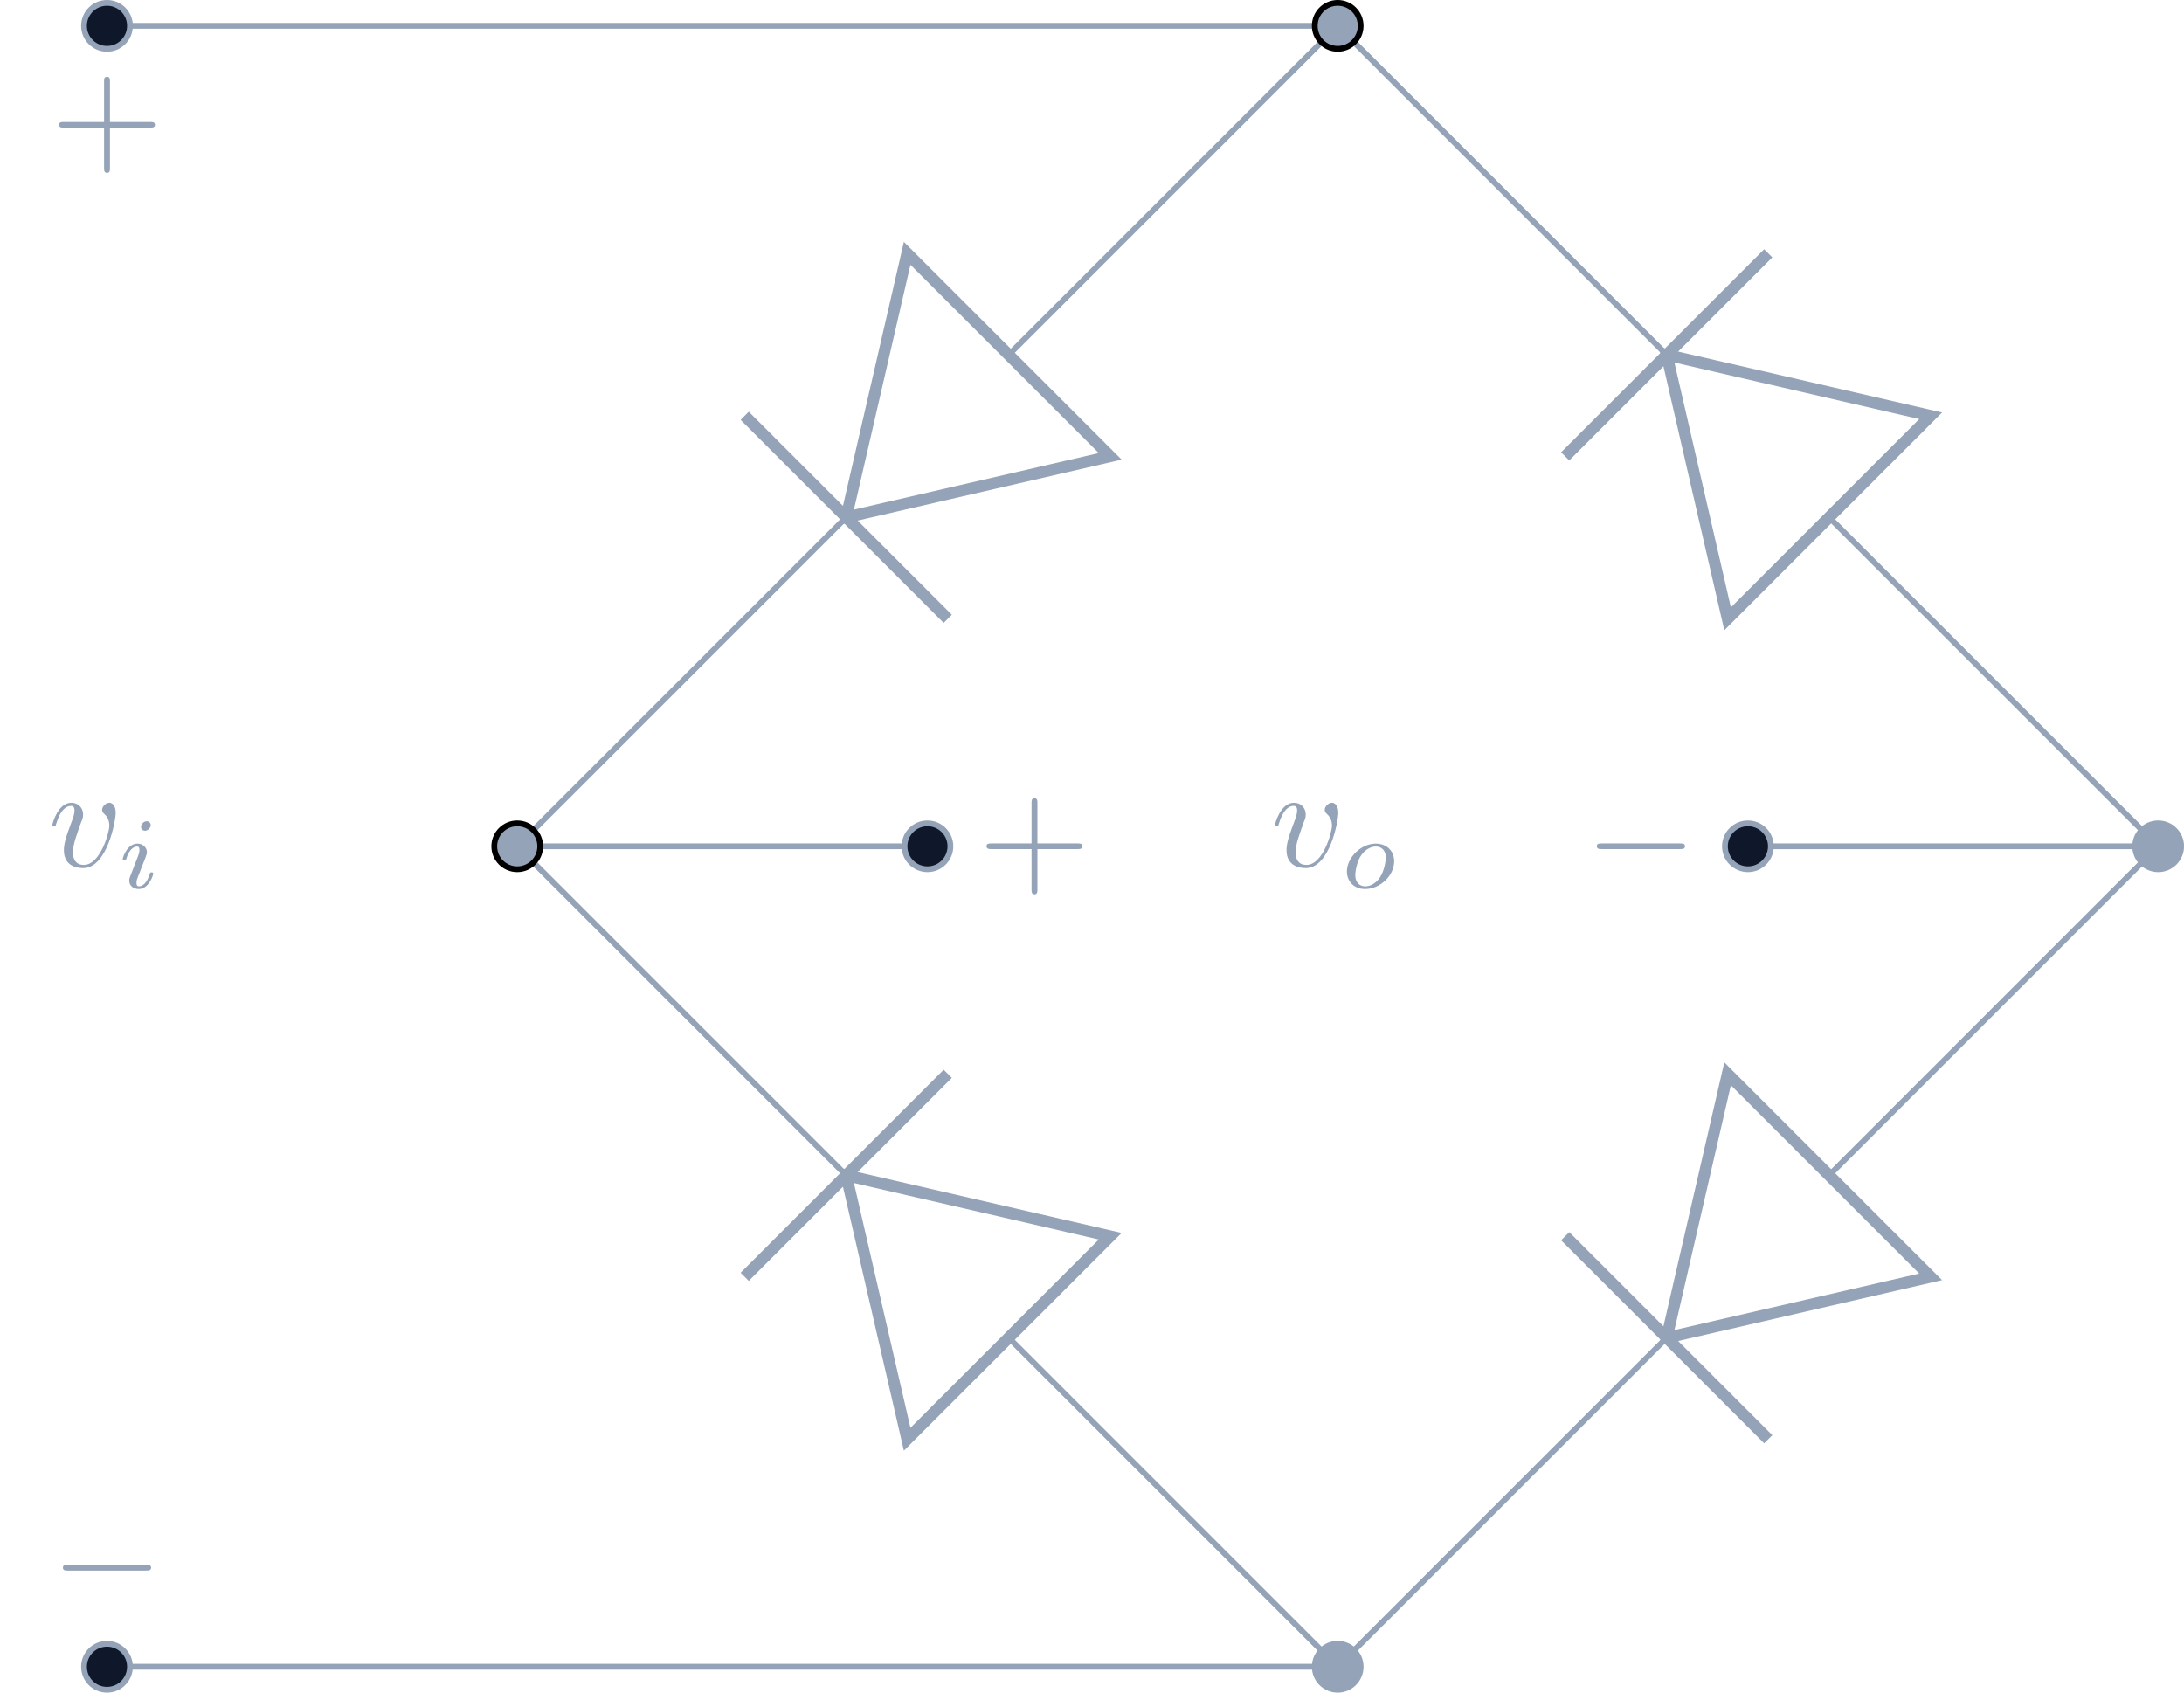
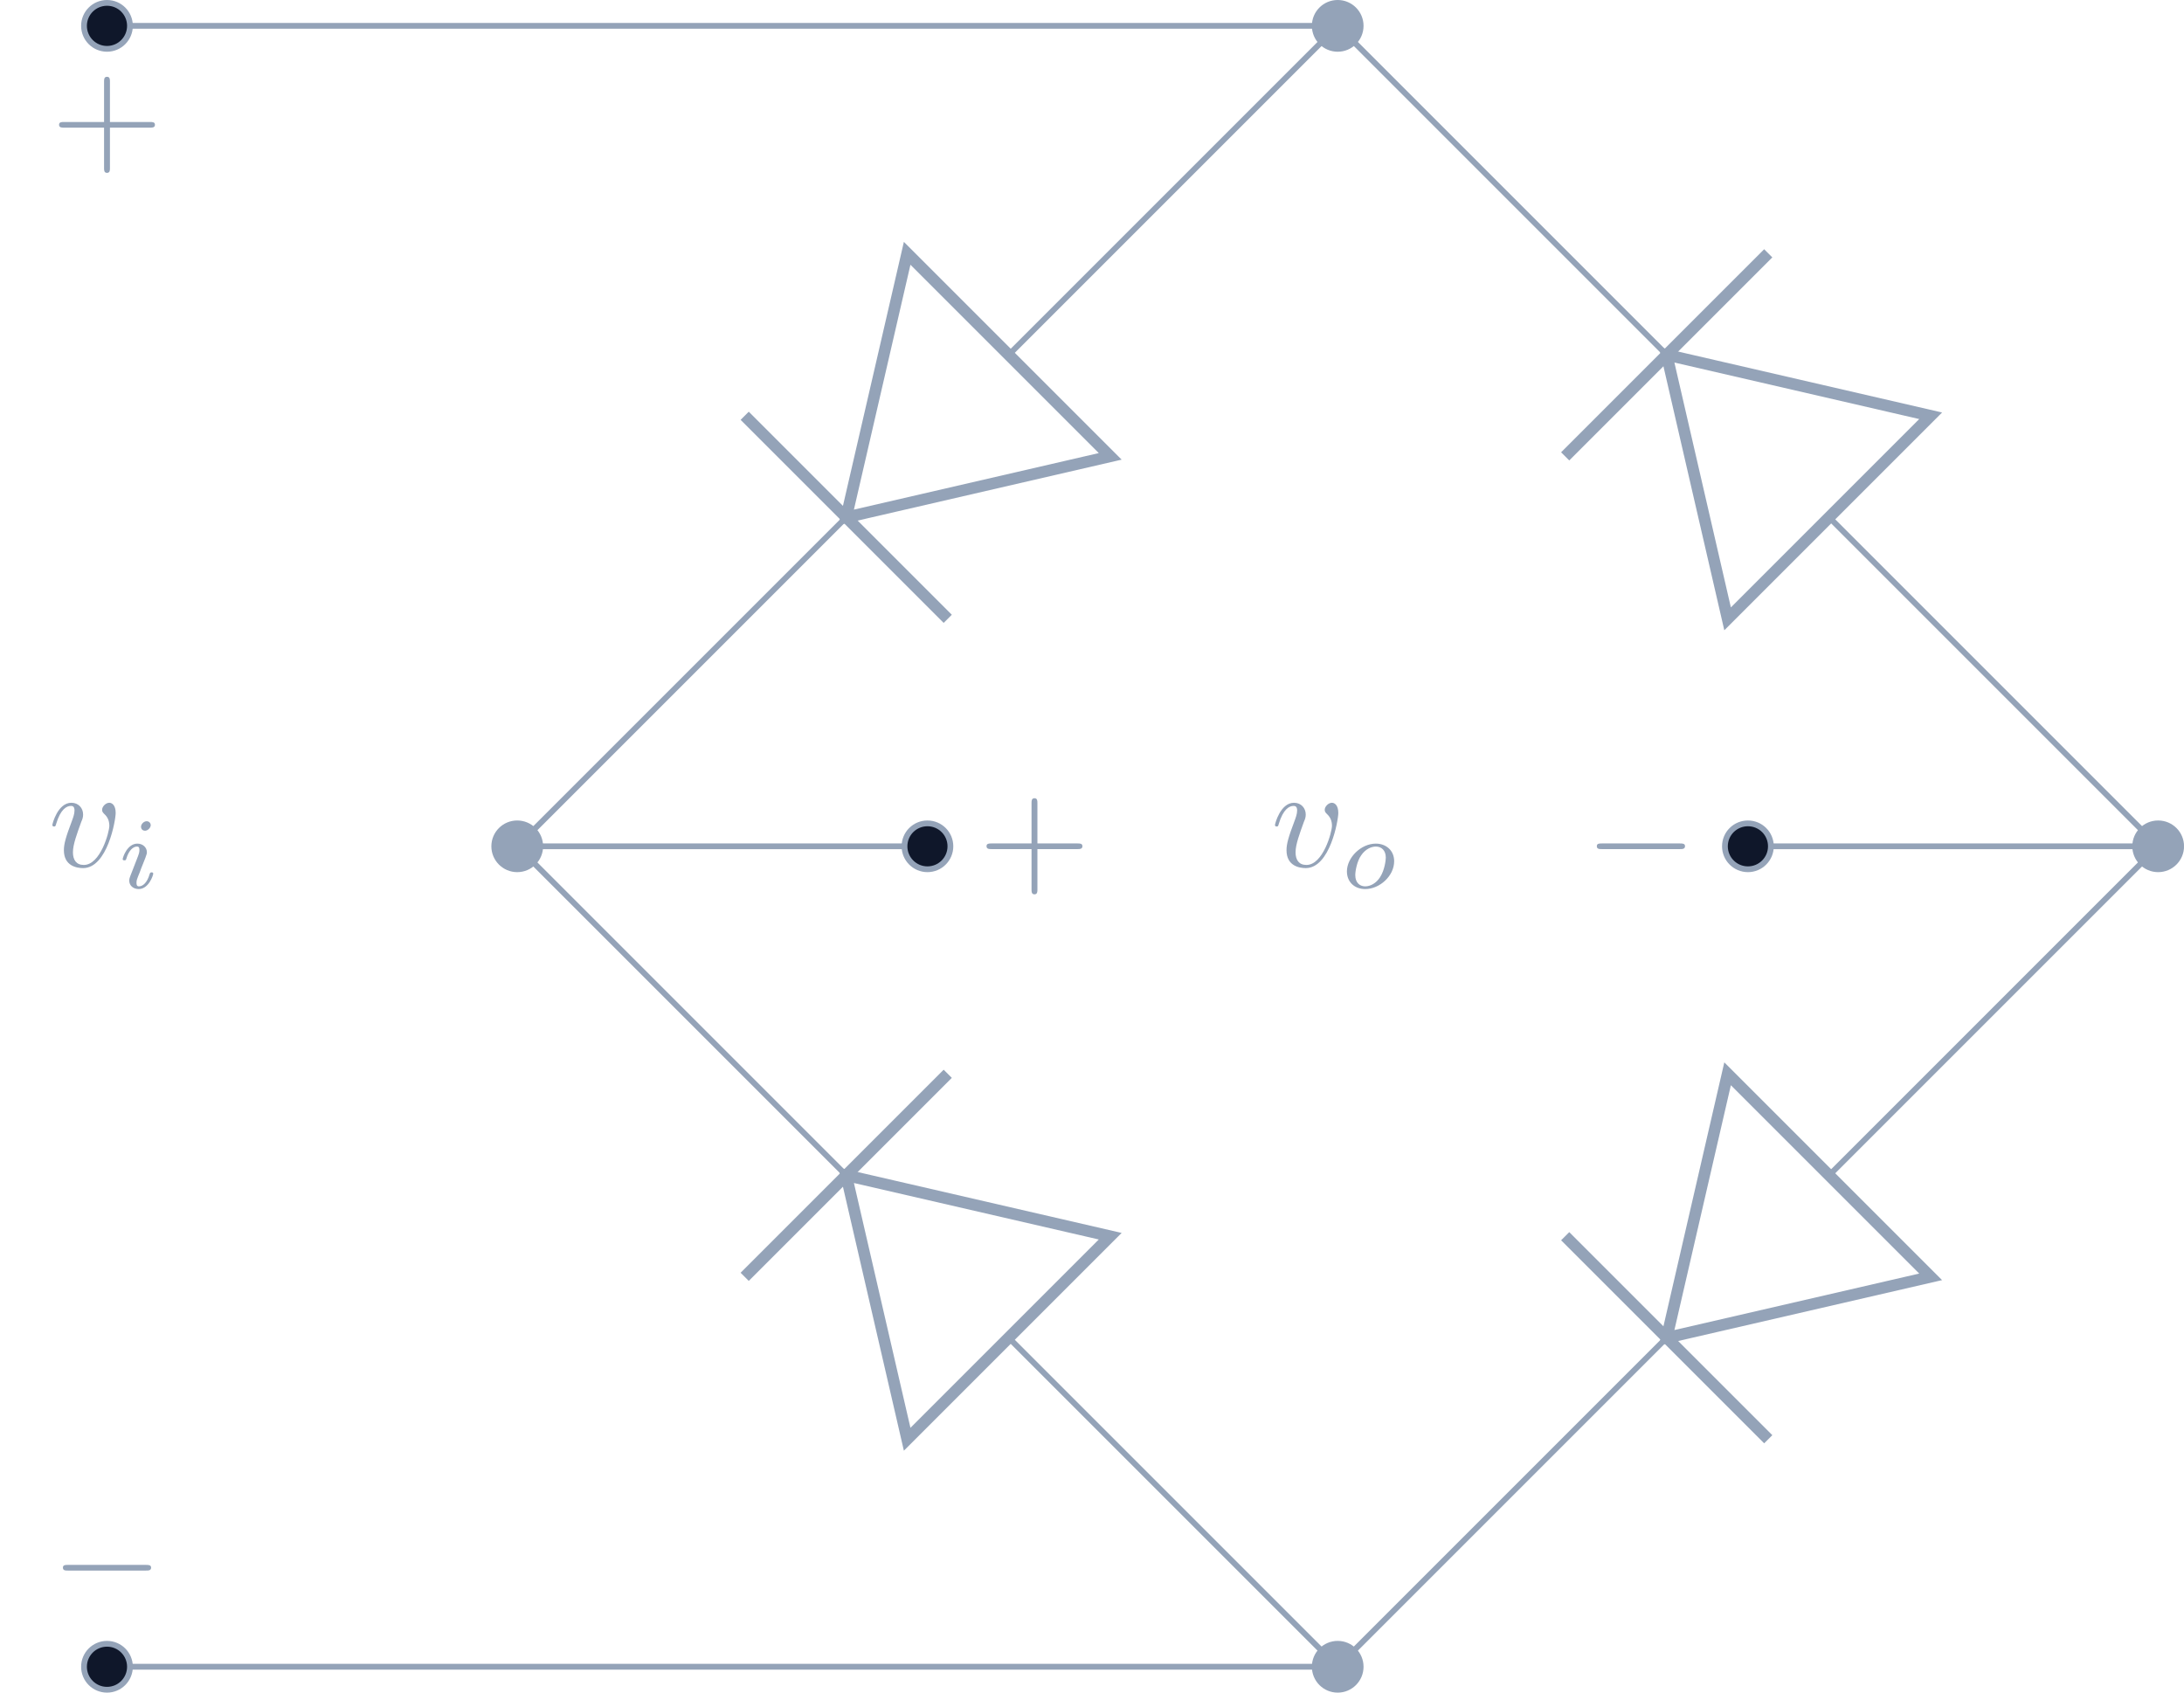
<svg xmlns="http://www.w3.org/2000/svg" xmlns:xlink="http://www.w3.org/1999/xlink" width="150.912pt" height="116.959pt" viewBox="0 0 150.912 116.959" version="1.1">
  <defs>
    <g>
      <symbol overflow="visible" id="glyph0-0">
        <path style="stroke:none;" d="" />
      </symbol>
      <symbol overflow="visible" id="glyph0-1">
        <path style="stroke:none;" d="M 6.562 -2.297 C 6.734 -2.297 6.922 -2.297 6.922 -2.5 C 6.922 -2.688 6.734 -2.688 6.562 -2.688 L 1.172 -2.688 C 1 -2.688 0.828 -2.688 0.828 -2.5 C 0.828 -2.297 1 -2.297 1.172 -2.297 Z M 6.562 -2.297 " />
      </symbol>
      <symbol overflow="visible" id="glyph1-0">
        <path style="stroke:none;" d="" />
      </symbol>
      <symbol overflow="visible" id="glyph1-1">
        <path style="stroke:none;" d="M 4.078 -2.297 L 6.859 -2.297 C 7 -2.297 7.188 -2.297 7.188 -2.5 C 7.188 -2.688 7 -2.688 6.859 -2.688 L 4.078 -2.688 L 4.078 -5.484 C 4.078 -5.625 4.078 -5.812 3.875 -5.812 C 3.672 -5.812 3.672 -5.625 3.672 -5.484 L 3.672 -2.688 L 0.891 -2.688 C 0.75 -2.688 0.562 -2.688 0.562 -2.5 C 0.562 -2.297 0.75 -2.297 0.891 -2.297 L 3.672 -2.297 L 3.672 0.5 C 3.672 0.641 3.672 0.828 3.875 0.828 C 4.078 0.828 4.078 0.641 4.078 0.5 Z M 4.078 -2.297 " />
      </symbol>
      <symbol overflow="visible" id="glyph2-0">
        <path style="stroke:none;" d="" />
      </symbol>
      <symbol overflow="visible" id="glyph2-1">
        <path style="stroke:none;" d="M 4.672 -3.703 C 4.672 -4.25 4.406 -4.406 4.234 -4.406 C 3.984 -4.406 3.734 -4.141 3.734 -3.922 C 3.734 -3.797 3.781 -3.734 3.891 -3.625 C 4.109 -3.422 4.234 -3.172 4.234 -2.812 C 4.234 -2.391 3.625 -0.109 2.469 -0.109 C 1.953 -0.109 1.719 -0.453 1.719 -0.984 C 1.719 -1.531 2 -2.266 2.297 -3.094 C 2.375 -3.266 2.422 -3.406 2.422 -3.594 C 2.422 -4.031 2.109 -4.406 1.609 -4.406 C 0.672 -4.406 0.297 -2.953 0.297 -2.875 C 0.297 -2.766 0.391 -2.766 0.406 -2.766 C 0.516 -2.766 0.516 -2.797 0.562 -2.953 C 0.859 -3.953 1.281 -4.188 1.578 -4.188 C 1.656 -4.188 1.828 -4.188 1.828 -3.875 C 1.828 -3.625 1.719 -3.344 1.656 -3.172 C 1.219 -2.016 1.094 -1.562 1.094 -1.125 C 1.094 -0.047 1.969 0.109 2.422 0.109 C 4.094 0.109 4.672 -3.188 4.672 -3.703 Z M 4.672 -3.703 " />
      </symbol>
      <symbol overflow="visible" id="glyph3-0">
        <path style="stroke:none;" d="" />
      </symbol>
      <symbol overflow="visible" id="glyph3-1">
        <path style="stroke:none;" d="M 2.266 -4.359 C 2.266 -4.469 2.172 -4.625 1.984 -4.625 C 1.797 -4.625 1.594 -4.438 1.594 -4.234 C 1.594 -4.125 1.672 -3.969 1.875 -3.969 C 2.062 -3.969 2.266 -4.172 2.266 -4.359 Z M 0.844 -0.812 C 0.812 -0.719 0.781 -0.641 0.781 -0.516 C 0.781 -0.188 1.047 0.062 1.438 0.062 C 2.125 0.062 2.438 -0.891 2.438 -1 C 2.438 -1.094 2.344 -1.094 2.328 -1.094 C 2.234 -1.094 2.219 -1.047 2.188 -0.969 C 2.031 -0.406 1.734 -0.125 1.453 -0.125 C 1.312 -0.125 1.281 -0.219 1.281 -0.375 C 1.281 -0.531 1.328 -0.656 1.391 -0.812 C 1.469 -1 1.547 -1.188 1.609 -1.375 C 1.672 -1.547 1.938 -2.172 1.953 -2.266 C 1.984 -2.328 2 -2.406 2 -2.484 C 2 -2.812 1.719 -3.078 1.344 -3.078 C 0.641 -3.078 0.328 -2.125 0.328 -2 C 0.328 -1.922 0.422 -1.922 0.453 -1.922 C 0.547 -1.922 0.547 -1.953 0.578 -2.031 C 0.75 -2.625 1.062 -2.875 1.312 -2.875 C 1.422 -2.875 1.484 -2.828 1.484 -2.641 C 1.484 -2.469 1.453 -2.375 1.281 -1.938 Z M 0.844 -0.812 " />
      </symbol>
      <symbol overflow="visible" id="glyph3-2">
        <path style="stroke:none;" d="M 3.703 -1.859 C 3.703 -2.625 3.125 -3.078 2.438 -3.078 C 1.406 -3.078 0.438 -2.109 0.438 -1.156 C 0.438 -0.453 0.938 0.062 1.703 0.062 C 2.703 0.062 3.703 -0.844 3.703 -1.859 Z M 1.703 -0.125 C 1.359 -0.125 1.016 -0.344 1.016 -0.906 C 1.016 -1.188 1.141 -1.875 1.422 -2.266 C 1.719 -2.703 2.125 -2.875 2.438 -2.875 C 2.812 -2.875 3.125 -2.625 3.125 -2.109 C 3.125 -1.938 3.047 -1.25 2.734 -0.766 C 2.469 -0.344 2.062 -0.125 1.703 -0.125 Z M 1.703 -0.125 " />
      </symbol>
    </g>
    <clipPath id="clip1">
      <path d="M 1 0 L 150.91 0 L 150.91 116.961 L 1 116.961 Z M 1 0 " />
    </clipPath>
    <clipPath id="clip2">
      <path d="M 147 56 L 150.91 56 L 150.91 61 L 147 61 Z M 147 56 " />
    </clipPath>
    <clipPath id="clip3">
      <path d="M 141 51 L 150.91 51 L 150.91 66 L 141 66 Z M 141 51 " />
    </clipPath>
    <clipPath id="clip4">
      <path d="M 90 113 L 95 113 L 95 116.961 L 90 116.961 Z M 90 113 " />
    </clipPath>
    <clipPath id="clip5">
      <path d="M 85 107 L 100 107 L 100 116.961 L 85 116.961 Z M 85 107 " />
    </clipPath>
    <clipPath id="clip6">
      <path d="M 5 113 L 9 113 L 9 116.961 L 5 116.961 Z M 5 113 " />
    </clipPath>
    <clipPath id="clip7">
      <path d="M 0 107 L 15 107 L 15 116.961 L 0 116.961 Z M 0 107 " />
    </clipPath>
  </defs>
  <g id="surface1">
    <g clip-path="url(#clip1)" clip-rule="nonzero">
      <path style="fill:none;stroke-width:0.399;stroke-linecap:butt;stroke-linejoin:miter;stroke:#94a3b8;stroke-opacity:1;stroke-miterlimit:10;" d="M 28.348 -0 L 42.52 -0 M 42.52 -0 L 56.692 -0 L 33.958 22.734 M 22.735 33.96 L 0.001 56.695 L -22.734 33.96 M -33.96 22.734 L -56.695 -0 L -42.519 -0 M -42.519 -0 L -28.347 -0 M 56.692 -0 L 33.958 -22.735 M 22.735 -33.958 L 0.001 -56.692 L -22.734 -33.958 M -33.96 -22.735 L -56.695 -0 M -85.038 -56.692 L -42.519 -56.692 M -42.519 -56.692 L 0.001 -56.692 M -85.038 56.695 L -42.519 56.695 M -42.519 56.695 L 0.001 56.695 " transform="matrix(1,0,0,-1,92.433,58.48)" />
    </g>
    <g style="fill:#94a3b8;fill-opacity:1;">
      <use xlink:href="#glyph0-1" x="109.511" y="60.97" />
    </g>
    <path style="fill-rule:nonzero;fill:#0f172a;fill-opacity:1;stroke-width:0.399;stroke-linecap:butt;stroke-linejoin:miter;stroke:#94a3b8;stroke-opacity:1;stroke-miterlimit:10;" d="M 29.934 -0 C 29.934 0.878 29.223 1.585 28.348 1.585 C 27.469 1.585 26.758 0.878 26.758 -0 C 26.758 -0.875 27.469 -1.586 28.348 -1.586 C 29.223 -1.586 29.934 -0.875 29.934 -0 Z M 29.934 -0 " transform="matrix(1,0,0,-1,92.433,58.48)" />
    <path style="fill:none;stroke-width:0.797;stroke-linecap:butt;stroke-linejoin:miter;stroke:#94a3b8;stroke-opacity:1;stroke-miterlimit:10;" d="M 22.735 33.96 L 26.942 15.718 L 40.973 29.75 Z M 22.735 33.96 " transform="matrix(1,0,0,-1,92.433,58.48)" />
    <path style="fill:none;stroke-width:0.797;stroke-linecap:butt;stroke-linejoin:miter;stroke:#94a3b8;stroke-opacity:1;stroke-miterlimit:10;" d="M 29.751 40.976 L 15.719 26.945 " transform="matrix(1,0,0,-1,92.433,58.48)" />
    <g clip-path="url(#clip2)" clip-rule="nonzero">
      <path style=" stroke:none;fill-rule:nonzero;fill:#94a3b8;fill-opacity:1;" d="M 150.715 58.48 C 150.715 57.602 150.004 56.895 149.125 56.895 C 148.25 56.895 147.539 57.602 147.539 58.48 C 147.539 59.355 148.25 60.066 149.125 60.066 C 150.004 60.066 150.715 59.355 150.715 58.48 Z M 150.715 58.48 " />
    </g>
    <g clip-path="url(#clip3)" clip-rule="nonzero">
      <path style="fill:none;stroke-width:0.399;stroke-linecap:butt;stroke-linejoin:miter;stroke:#94a3b8;stroke-opacity:1;stroke-miterlimit:10;" d="M 58.282 -0 C 58.282 0.878 57.571 1.585 56.692 1.585 C 55.817 1.585 55.106 0.878 55.106 -0 C 55.106 -0.875 55.817 -1.586 56.692 -1.586 C 57.571 -1.586 58.282 -0.875 58.282 -0 Z M 58.282 -0 " transform="matrix(1,0,0,-1,92.433,58.48)" />
    </g>
-     <path style="fill-rule:nonzero;fill:#94a3b8;fill-opacity:1;stroke-width:0.399;stroke-linecap:butt;stroke-linejoin:miter;stroke:rgb(0%,0%,0%);stroke-opacity:1;stroke-miterlimit:10;" d="M 1.587 56.695 C 1.587 57.57 0.876 58.281 0.001 58.281 C -0.878 58.281 -1.585 57.57 -1.585 56.695 C -1.585 55.816 -0.878 55.105 0.001 55.105 C 0.876 55.105 1.587 55.816 1.587 56.695 Z M 1.587 56.695 " transform="matrix(1,0,0,-1,92.433,58.48)" />
+     <path style="fill-rule:nonzero;fill:#94a3b8;fill-opacity:1;stroke-width:0.399;stroke-linecap:butt;stroke-linejoin:miter;stroke:#94a3b8;stroke-opacity:1;stroke-miterlimit:10;" d="M 1.587 56.695 C 1.587 57.57 0.876 58.281 0.001 58.281 C -0.878 58.281 -1.585 57.57 -1.585 56.695 C -1.585 55.816 -0.878 55.105 0.001 55.105 C 0.876 55.105 1.587 55.816 1.587 56.695 Z M 1.587 56.695 " transform="matrix(1,0,0,-1,92.433,58.48)" />
    <path style="fill:none;stroke-width:0.797;stroke-linecap:butt;stroke-linejoin:miter;stroke:#94a3b8;stroke-opacity:1;stroke-miterlimit:10;" d="M -33.96 22.734 L -15.718 26.945 L -29.749 40.976 Z M -33.96 22.734 " transform="matrix(1,0,0,-1,92.433,58.48)" />
    <path style="fill:none;stroke-width:0.797;stroke-linecap:butt;stroke-linejoin:miter;stroke:#94a3b8;stroke-opacity:1;stroke-miterlimit:10;" d="M -40.976 29.75 L -26.945 15.718 " transform="matrix(1,0,0,-1,92.433,58.48)" />
-     <path style="fill-rule:nonzero;fill:#94a3b8;fill-opacity:1;stroke-width:0.399;stroke-linecap:butt;stroke-linejoin:miter;stroke:rgb(0%,0%,0%);stroke-opacity:1;stroke-miterlimit:10;" d="M -55.105 -0 C -55.105 0.878 -55.816 1.585 -56.695 1.585 C -57.57 1.585 -58.281 0.878 -58.281 -0 C -58.281 -0.875 -57.57 -1.586 -56.695 -1.586 C -55.816 -1.586 -55.105 -0.875 -55.105 -0 Z M -55.105 -0 " transform="matrix(1,0,0,-1,92.433,58.48)" />
+     <path style="fill-rule:nonzero;fill:#94a3b8;fill-opacity:1;stroke-width:0.399;stroke-linecap:butt;stroke-linejoin:miter;stroke:#94a3b8;stroke-opacity:1;stroke-miterlimit:10;" d="M -55.105 -0 C -55.105 0.878 -55.816 1.585 -56.695 1.585 C -57.57 1.585 -58.281 0.878 -58.281 -0 C -58.281 -0.875 -57.57 -1.586 -56.695 -1.586 C -55.816 -1.586 -55.105 -0.875 -55.105 -0 Z M -55.105 -0 " transform="matrix(1,0,0,-1,92.433,58.48)" />
    <path style="fill-rule:nonzero;fill:#0f172a;fill-opacity:1;stroke-width:0.399;stroke-linecap:butt;stroke-linejoin:miter;stroke:#94a3b8;stroke-opacity:1;stroke-miterlimit:10;" d="M -26.761 -0 C -26.761 0.878 -27.472 1.585 -28.347 1.585 C -29.222 1.585 -29.933 0.878 -29.933 -0 C -29.933 -0.875 -29.222 -1.586 -28.347 -1.586 C -27.472 -1.586 -26.761 -0.875 -26.761 -0 Z M -26.761 -0 " transform="matrix(1,0,0,-1,92.433,58.48)" />
    <g style="fill:#94a3b8;fill-opacity:1;">
      <use xlink:href="#glyph1-1" x="67.606" y="60.97" />
    </g>
    <path style="fill:none;stroke-width:0.797;stroke-linecap:butt;stroke-linejoin:miter;stroke:#94a3b8;stroke-opacity:1;stroke-miterlimit:10;" d="M 22.735 -33.958 L 40.973 -29.75 L 26.942 -15.719 Z M 22.735 -33.958 " transform="matrix(1,0,0,-1,92.433,58.48)" />
    <path style="fill:none;stroke-width:0.797;stroke-linecap:butt;stroke-linejoin:miter;stroke:#94a3b8;stroke-opacity:1;stroke-miterlimit:10;" d="M 15.719 -26.942 L 29.751 -40.973 " transform="matrix(1,0,0,-1,92.433,58.48)" />
    <g clip-path="url(#clip4)" clip-rule="nonzero">
      <path style=" stroke:none;fill-rule:nonzero;fill:#94a3b8;fill-opacity:1;" d="M 94.02 115.172 C 94.02 114.297 93.309 113.586 92.434 113.586 C 91.555 113.586 90.848 114.297 90.848 115.172 C 90.848 116.051 91.555 116.762 92.434 116.762 C 93.309 116.762 94.02 116.051 94.02 115.172 Z M 94.02 115.172 " />
    </g>
    <g clip-path="url(#clip5)" clip-rule="nonzero">
      <path style="fill:none;stroke-width:0.399;stroke-linecap:butt;stroke-linejoin:miter;stroke:#94a3b8;stroke-opacity:1;stroke-miterlimit:10;" d="M 1.587 -56.692 C 1.587 -55.817 0.876 -55.106 0.001 -55.106 C -0.878 -55.106 -1.585 -55.817 -1.585 -56.692 C -1.585 -57.571 -0.878 -58.282 0.001 -58.282 C 0.876 -58.282 1.587 -57.571 1.587 -56.692 Z M 1.587 -56.692 " transform="matrix(1,0,0,-1,92.433,58.48)" />
    </g>
    <path style="fill:none;stroke-width:0.797;stroke-linecap:butt;stroke-linejoin:miter;stroke:#94a3b8;stroke-opacity:1;stroke-miterlimit:10;" d="M -33.96 -22.735 L -29.749 -40.973 L -15.718 -26.942 Z M -33.96 -22.735 " transform="matrix(1,0,0,-1,92.433,58.48)" />
    <path style="fill:none;stroke-width:0.797;stroke-linecap:butt;stroke-linejoin:miter;stroke:#94a3b8;stroke-opacity:1;stroke-miterlimit:10;" d="M -26.945 -15.719 L -40.976 -29.75 " transform="matrix(1,0,0,-1,92.433,58.48)" />
    <g style="fill:#94a3b8;fill-opacity:1;">
      <use xlink:href="#glyph0-1" x="3.519" y="110.823" />
    </g>
    <g clip-path="url(#clip6)" clip-rule="nonzero">
      <path style=" stroke:none;fill-rule:nonzero;fill:#0f172a;fill-opacity:1;" d="M 8.98 115.172 C 8.98 114.297 8.27 113.586 7.395 113.586 C 6.516 113.586 5.805 114.297 5.805 115.172 C 5.805 116.051 6.516 116.762 7.395 116.762 C 8.27 116.762 8.98 116.051 8.98 115.172 Z M 8.98 115.172 " />
    </g>
    <g clip-path="url(#clip7)" clip-rule="nonzero">
      <path style="fill:none;stroke-width:0.399;stroke-linecap:butt;stroke-linejoin:miter;stroke:#94a3b8;stroke-opacity:1;stroke-miterlimit:10;" d="M -83.453 -56.692 C -83.453 -55.817 -84.163 -55.106 -85.038 -55.106 C -85.917 -55.106 -86.628 -55.817 -86.628 -56.692 C -86.628 -57.571 -85.917 -58.282 -85.038 -58.282 C -84.163 -58.282 -83.453 -57.571 -83.453 -56.692 Z M -83.453 -56.692 " transform="matrix(1,0,0,-1,92.433,58.48)" />
    </g>
    <g style="fill:#94a3b8;fill-opacity:1;">
      <use xlink:href="#glyph1-1" x="3.519" y="11.118" />
    </g>
    <path style="fill-rule:nonzero;fill:#0f172a;fill-opacity:1;stroke-width:0.399;stroke-linecap:butt;stroke-linejoin:miter;stroke:#94a3b8;stroke-opacity:1;stroke-miterlimit:10;" d="M -83.453 56.695 C -83.453 57.57 -84.163 58.281 -85.038 58.281 C -85.917 58.281 -86.628 57.57 -86.628 56.695 C -86.628 55.816 -85.917 55.105 -85.038 55.105 C -84.163 55.105 -83.453 55.816 -83.453 56.695 Z M -83.453 56.695 " transform="matrix(1,0,0,-1,92.433,58.48)" />
    <g style="fill:#94a3b8;fill-opacity:1;">
      <use xlink:href="#glyph2-1" x="3.321" y="59.877" />
    </g>
    <g style="fill:#94a3b8;fill-opacity:1;">
      <use xlink:href="#glyph3-1" x="8.15" y="61.372" />
    </g>
    <g style="fill:#94a3b8;fill-opacity:1;">
      <use xlink:href="#glyph2-1" x="87.803" y="59.877" />
    </g>
    <g style="fill:#94a3b8;fill-opacity:1;">
      <use xlink:href="#glyph3-2" x="92.632" y="61.372" />
    </g>
  </g>
</svg>
